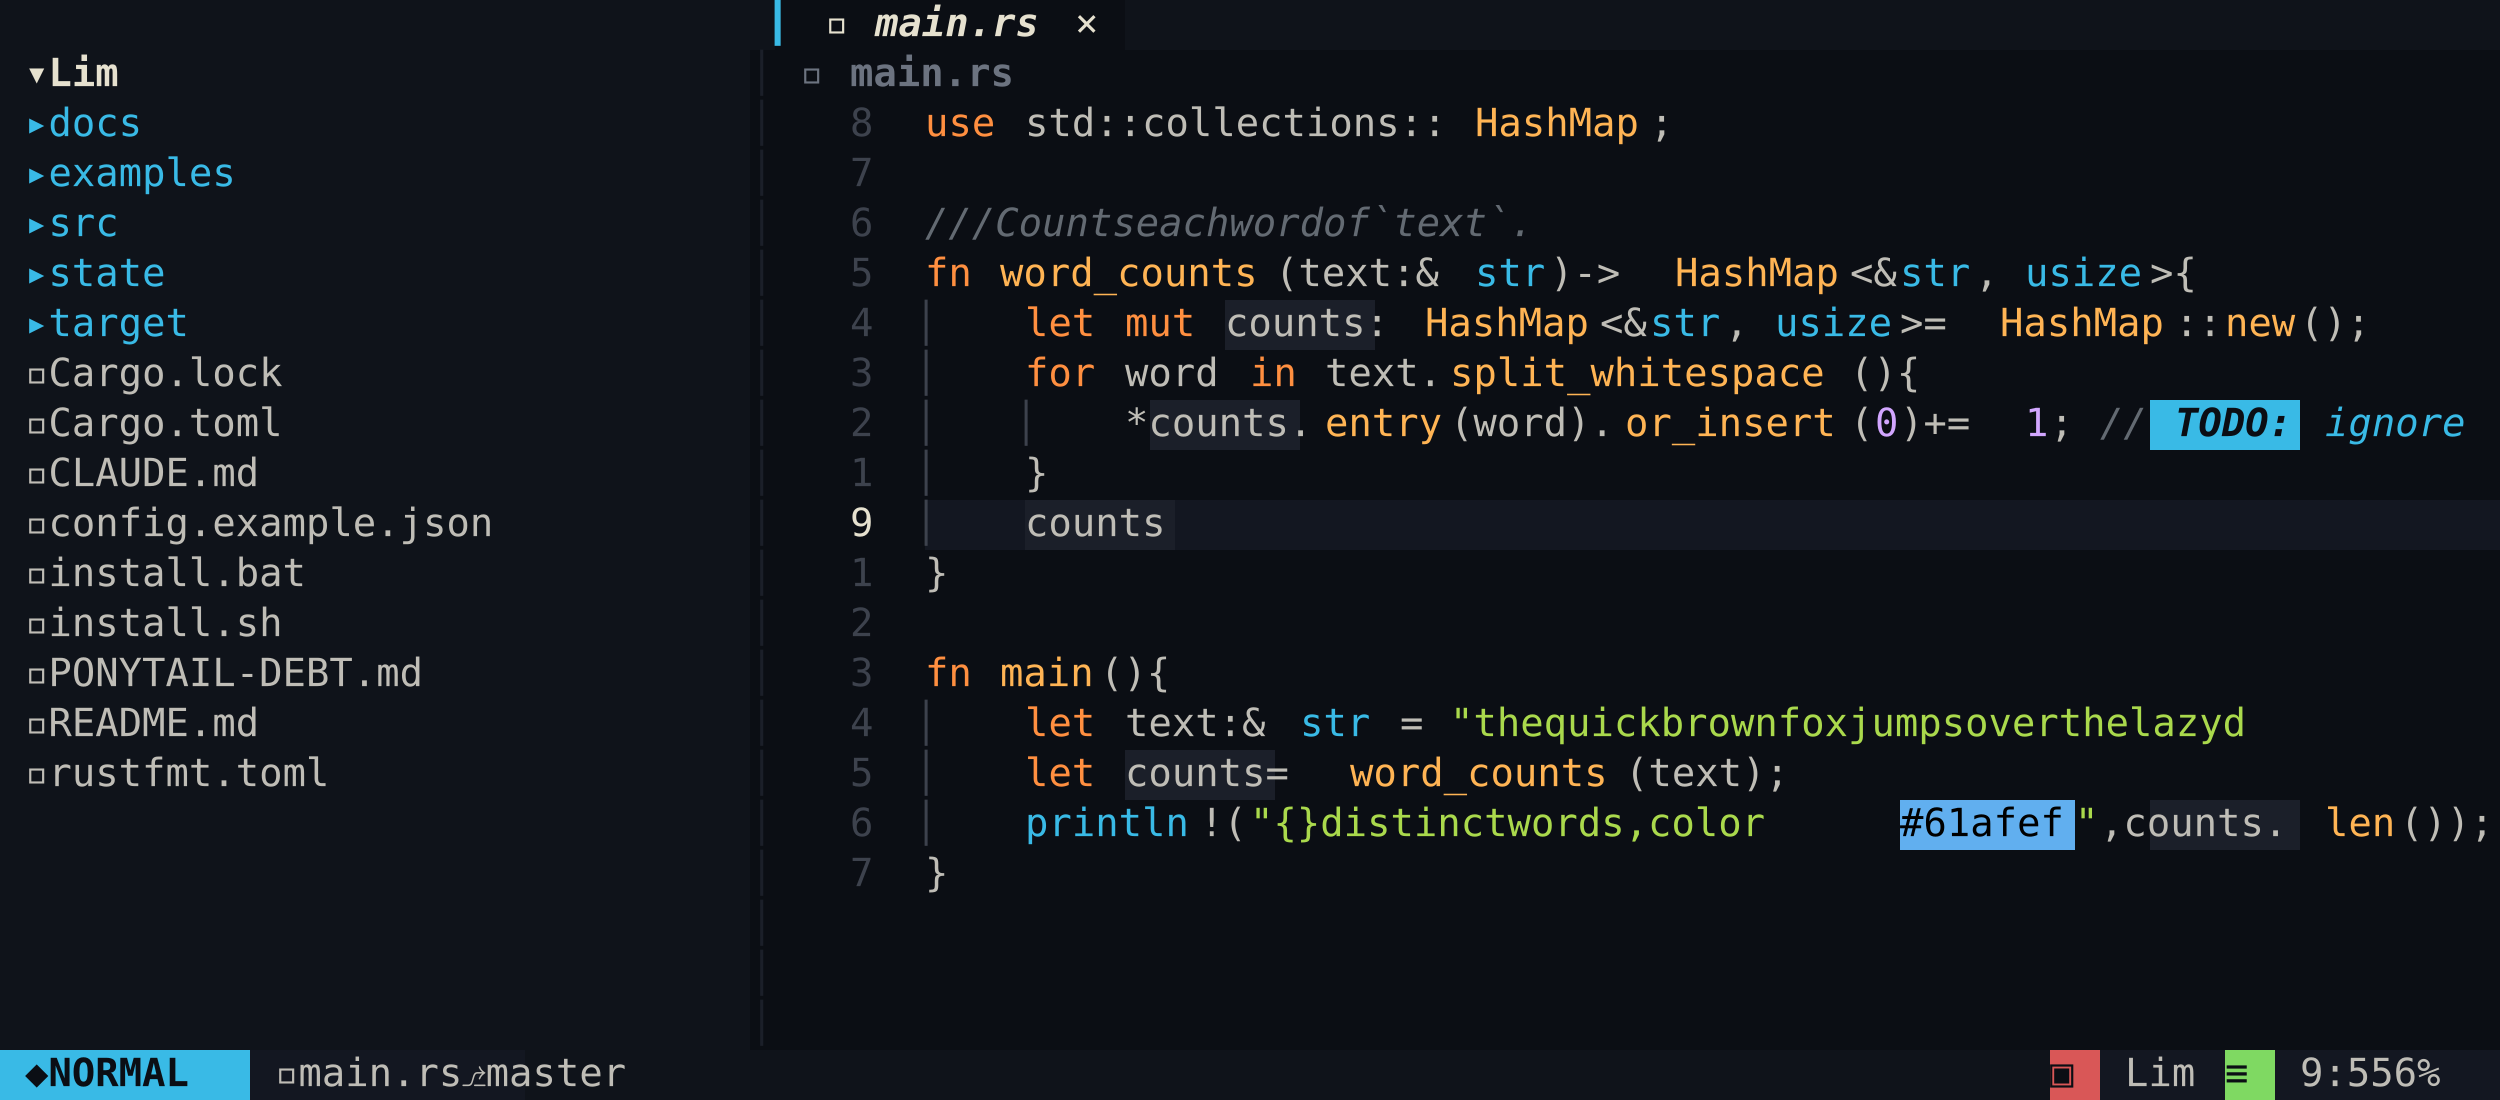
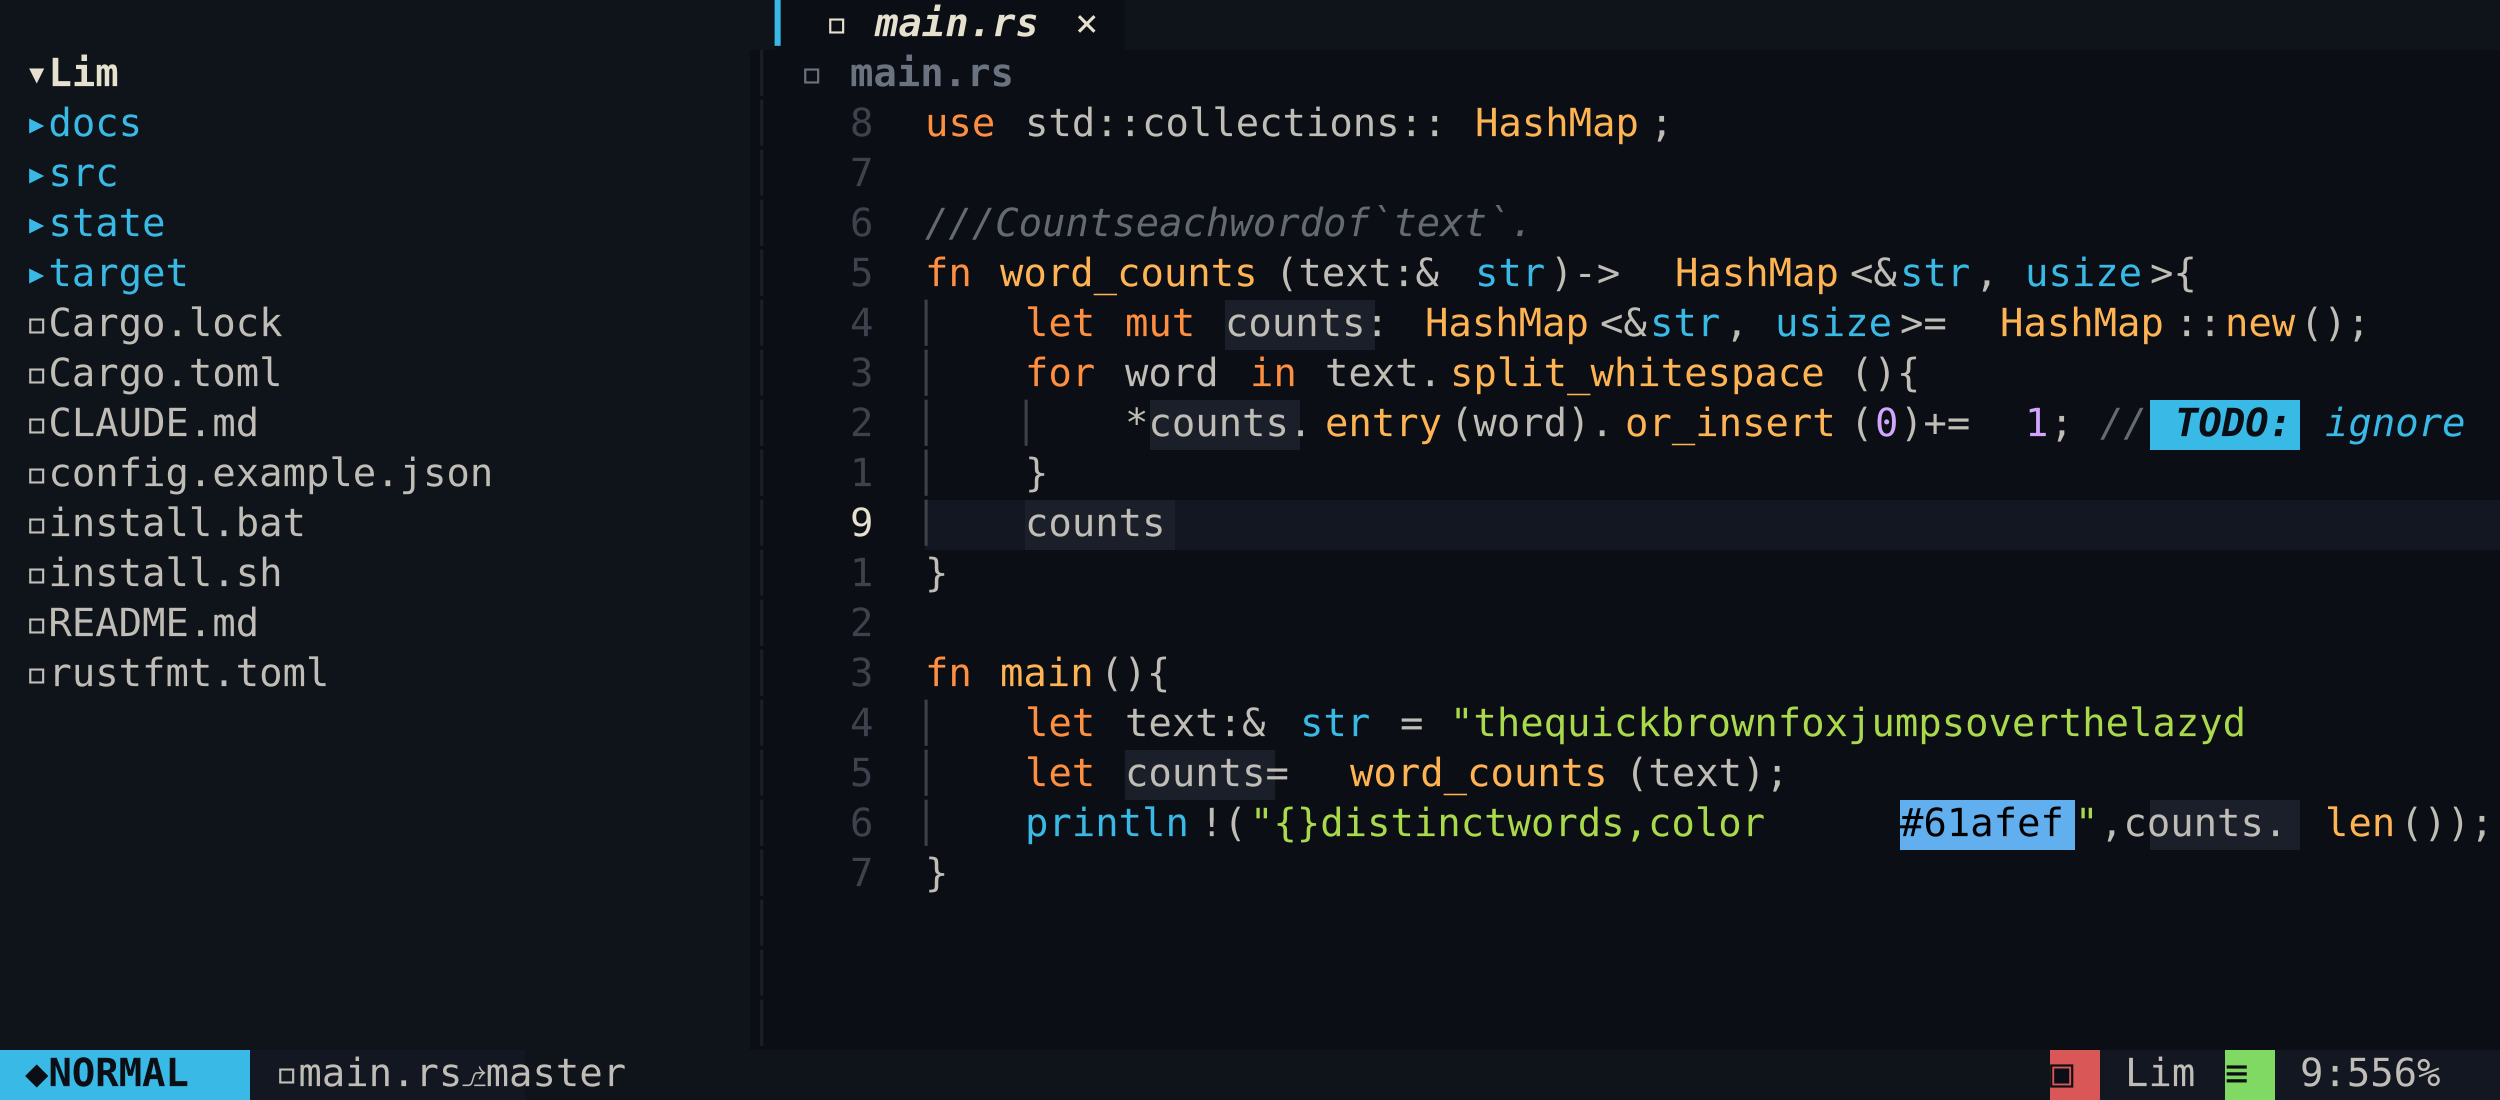
<svg xmlns="http://www.w3.org/2000/svg" width="900" height="396" viewBox="0 0 900 396" font-family="'JetBrainsMono Nerd Font','Symbols Nerd Font','Cascadia Code',Consolas,monospace" font-size="14" xml:space="preserve">
  <rect x="0" y="0" width="279" height="18" fill="#0f131a" />
  <rect x="279" y="0" width="126" height="18" fill="#0b0e14" />
  <rect x="405" y="0" width="495" height="18" fill="#0f131a" />
  <text x="279" y="13" fill="#39bae6">▎</text>
  <text x="297" y="13" fill="#e6e1cf">▫</text>
  <text x="315 324 333 342 351 360 369" y="13" fill="#e6e1cf" font-weight="bold" font-style="italic">main.rs</text>
  <text x="387" y="13" fill="#e6e1cf">×</text>
  <rect x="0" y="18" width="270" height="18" fill="#0f131a" />
  <rect x="270" y="18" width="630" height="18" fill="#0b0e14" />
  <text x="9 27 36 45" y="31" fill="#e6e1cf" font-weight="bold">▾Lim</text>
  <text x="270" y="31" fill="#1b1f29">│</text>
  <text x="288" y="31" fill="#6c7380">▫</text>
  <text x="306 315 324 333 342 351 360" y="31" fill="#6c7380" font-weight="bold">main.rs</text>
  <rect x="0" y="36" width="270" height="18" fill="#0f131a" />
  <rect x="270" y="36" width="630" height="18" fill="#0b0e14" />
  <text x="9 27 36 45 54" y="49" fill="#39bae6">▸docs</text>
  <text x="270" y="49" fill="#1b1f29">│</text>
  <text x="306" y="49" fill="#3d424d">8</text>
  <text x="333 342 351" y="49" fill="#ff8f40">use</text>
  <text x="369 378 387 396 405 414 423 432 441 450 459 468 477 486 495 504 513 522" y="49" fill="#bfbdb6">std::collections::</text>
  <text x="531 540 549 558 567 576 585" y="49" fill="#ffb454">HashMap</text>
  <text x="594" y="49" fill="#bfbdb6">;</text>
  <rect x="0" y="54" width="270" height="18" fill="#0f131a" />
  <rect x="270" y="54" width="630" height="18" fill="#0b0e14" />
-   <text x="9 27 36 45 54 63 72 81 90" y="67" fill="#39bae6">▸examples</text>
+   <text x="9 27 36 45" y="67" fill="#39bae6">▸src</text>
  <text x="270" y="67" fill="#1b1f29">│</text>
  <text x="306" y="67" fill="#3d424d">7</text>
  <rect x="0" y="72" width="270" height="18" fill="#0f131a" />
  <rect x="270" y="72" width="630" height="18" fill="#0b0e14" />
-   <text x="9 27 36 45" y="85" fill="#39bae6">▸src</text>
+   <text x="9 27 36 45 54 63" y="85" fill="#39bae6">▸state</text>
  <text x="270" y="85" fill="#1b1f29">│</text>
  <text x="306" y="85" fill="#3d424d">6</text>
  <text x="333 342 351 369 378 387 396 405 414 432 441 450 459 477 486 495 504 522 531 549 558 567 576 585 594 603" y="85" fill="#636a72" font-style="italic">///Countseachwordof`text`.</text>
  <rect x="0" y="90" width="270" height="18" fill="#0f131a" />
  <rect x="270" y="90" width="630" height="18" fill="#0b0e14" />
-   <text x="9 27 36 45 54 63" y="103" fill="#39bae6">▸state</text>
+   <text x="9 27 36 45 54 63 72" y="103" fill="#39bae6">▸target</text>
  <text x="270" y="103" fill="#1b1f29">│</text>
  <text x="306" y="103" fill="#3d424d">5</text>
  <text x="333 342" y="103" fill="#ff8f40">fn</text>
  <text x="360 369 378 387 396 405 414 423 432 441 450" y="103" fill="#ffb454">word_counts</text>
  <text x="459 468 477 486 495 504 522" y="103" fill="#bfbdb6">(text:&amp;</text>
  <text x="531 540 549" y="103" fill="#39bae6">str</text>
  <text x="558 576 585" y="103" fill="#bfbdb6">)-&gt;</text>
  <text x="603 612 621 630 639 648 657" y="103" fill="#ffb454">HashMap</text>
  <text x="666 675" y="103" fill="#bfbdb6">&lt;&amp;</text>
  <text x="684 693 702" y="103" fill="#39bae6">str</text>
  <text x="711" y="103" fill="#bfbdb6">,</text>
  <text x="729 738 747 756 765" y="103" fill="#39bae6">usize</text>
  <text x="774 792" y="103" fill="#bfbdb6">&gt;{</text>
  <rect x="0" y="108" width="270" height="18" fill="#0f131a" />
  <rect x="270" y="108" width="171" height="18" fill="#0b0e14" />
  <rect x="441" y="108" width="54" height="18" fill="#1b1f29" />
  <rect x="495" y="108" width="405" height="18" fill="#0b0e14" />
-   <text x="9 27 36 45 54 63 72" y="121" fill="#39bae6">▸target</text>
+   <text x="9 27 36 45 54 63 72 81 90 99 108" y="121" fill="#bfbdb6">▫Cargo.lock</text>
  <text x="270" y="121" fill="#1b1f29">│</text>
  <text x="306" y="121" fill="#3d424d">4</text>
  <text x="333" y="121" fill="#3d424d">▏</text>
  <text x="369 378 387" y="121" fill="#ff8f40">let</text>
  <text x="405 414 423" y="121" fill="#ff8f40">mut</text>
  <text x="441 450 459 468 477 486 495" y="121" fill="#bfbdb6">counts:</text>
  <text x="513 522 531 540 549 558 567" y="121" fill="#ffb454">HashMap</text>
  <text x="576 585" y="121" fill="#bfbdb6">&lt;&amp;</text>
  <text x="594 603 612" y="121" fill="#39bae6">str</text>
  <text x="621" y="121" fill="#bfbdb6">,</text>
  <text x="639 648 657 666 675" y="121" fill="#39bae6">usize</text>
  <text x="684 702" y="121" fill="#bfbdb6">&gt;=</text>
  <text x="720 729 738 747 756 765 774" y="121" fill="#ffb454">HashMap</text>
  <text x="783 792" y="121" fill="#bfbdb6">::</text>
  <text x="801 810 819" y="121" fill="#ffb454">new</text>
  <text x="828 837 846" y="121" fill="#bfbdb6">();</text>
  <rect x="0" y="126" width="270" height="18" fill="#0f131a" />
  <rect x="270" y="126" width="630" height="18" fill="#0b0e14" />
-   <text x="9 27 36 45 54 63 72 81 90 99 108" y="139" fill="#bfbdb6">▫Cargo.lock</text>
+   <text x="9 27 36 45 54 63 72 81 90 99 108" y="139" fill="#bfbdb6">▫Cargo.toml</text>
  <text x="270" y="139" fill="#1b1f29">│</text>
  <text x="306" y="139" fill="#3d424d">3</text>
  <text x="333" y="139" fill="#3d424d">▏</text>
  <text x="369 378 387" y="139" fill="#ff8f40">for</text>
  <text x="405 414 423 432" y="139" fill="#bfbdb6">word</text>
  <text x="450 459" y="139" fill="#ff8f40">in</text>
  <text x="477 486 495 504 513" y="139" fill="#bfbdb6">text.</text>
  <text x="522 531 540 549 558 567 576 585 594 603 612 621 630 639 648 657" y="139" fill="#ffb454">split_whitespace</text>
  <text x="666 675 693" y="139" fill="#bfbdb6">(){</text>
  <rect x="0" y="144" width="270" height="18" fill="#0f131a" />
  <rect x="270" y="144" width="144" height="18" fill="#0b0e14" />
  <rect x="414" y="144" width="54" height="18" fill="#1b1f29" />
  <rect x="468" y="144" width="306" height="18" fill="#0b0e14" />
  <rect x="774" y="144" width="54" height="18" fill="#39bae6" />
  <rect x="828" y="144" width="72" height="18" fill="#0b0e14" />
-   <text x="9 27 36 45 54 63 72 81 90 99 108" y="157" fill="#bfbdb6">▫Cargo.toml</text>
+   <text x="9 27 36 45 54 63 72 81 90 99" y="157" fill="#bfbdb6">▫CLAUDE.md</text>
  <text x="270" y="157" fill="#1b1f29">│</text>
  <text x="306" y="157" fill="#3d424d">2</text>
  <text x="333" y="157" fill="#3d424d">▏</text>
  <text x="369" y="157" fill="#3d424d">▏</text>
  <text x="405 414 423 432 441 450 459 468" y="157" fill="#bfbdb6">*counts.</text>
  <text x="477 486 495 504 513" y="157" fill="#ffb454">entry</text>
  <text x="522 531 540 549 558 567 576" y="157" fill="#bfbdb6">(word).</text>
  <text x="585 594 603 612 621 630 639 648 657" y="157" fill="#ffb454">or_insert</text>
  <text x="666" y="157" fill="#bfbdb6">(</text>
  <text x="675" y="157" fill="#d2a6ff">0</text>
  <text x="684 702 711" y="157" fill="#bfbdb6">)+=</text>
  <text x="729" y="157" fill="#d2a6ff">1</text>
  <text x="738" y="157" fill="#bfbdb6">;</text>
  <text x="756 765" y="157" fill="#636a72" font-style="italic">//</text>
  <text x="783 792 801 810 819" y="157" fill="#0b0e14" font-weight="bold" font-style="italic">TODO:</text>
  <text x="837 846 855 864 873 882" y="157" fill="#39bae6" font-style="italic">ignore</text>
  <rect x="0" y="162" width="270" height="18" fill="#0f131a" />
  <rect x="270" y="162" width="630" height="18" fill="#0b0e14" />
-   <text x="9 27 36 45 54 63 72 81 90 99" y="175" fill="#bfbdb6">▫CLAUDE.md</text>
+   <text x="9 27 36 45 54 63 72 81 90 99 108 117 126 135 144 153 162 171 180 189" y="175" fill="#bfbdb6">▫config.example.json</text>
  <text x="270" y="175" fill="#1b1f29">│</text>
  <text x="306" y="175" fill="#3d424d">1</text>
  <text x="333" y="175" fill="#3d424d">▏</text>
  <text x="369" y="175" fill="#bfbdb6">}</text>
  <rect x="0" y="180" width="270" height="18" fill="#0f131a" />
  <rect x="270" y="180" width="63" height="18" fill="#0b0e14" />
  <rect x="333" y="180" width="36" height="18" fill="#131721" />
  <rect x="369" y="180" width="54" height="18" fill="#1b1f29" />
  <rect x="423" y="180" width="477" height="18" fill="#131721" />
-   <text x="9 27 36 45 54 63 72 81 90 99 108 117 126 135 144 153 162 171 180 189" y="193" fill="#bfbdb6">▫config.example.json</text>
+   <text x="9 27 36 45 54 63 72 81 90 99 108 117" y="193" fill="#bfbdb6">▫install.bat</text>
  <text x="270" y="193" fill="#1b1f29">│</text>
  <text x="306" y="193" fill="#e6e1cf">9</text>
  <text x="333" y="193" fill="#3d424d">▏</text>
  <text x="369 378 387 396 405 414" y="193" fill="#bfbdb6">counts</text>
  <rect x="0" y="198" width="270" height="18" fill="#0f131a" />
  <rect x="270" y="198" width="630" height="18" fill="#0b0e14" />
-   <text x="9 27 36 45 54 63 72 81 90 99 108 117" y="211" fill="#bfbdb6">▫install.bat</text>
+   <text x="9 27 36 45 54 63 72 81 90 99 108" y="211" fill="#bfbdb6">▫install.sh</text>
  <text x="270" y="211" fill="#1b1f29">│</text>
  <text x="306" y="211" fill="#3d424d">1</text>
  <text x="333" y="211" fill="#bfbdb6">}</text>
  <rect x="0" y="216" width="270" height="18" fill="#0f131a" />
  <rect x="270" y="216" width="630" height="18" fill="#0b0e14" />
-   <text x="9 27 36 45 54 63 72 81 90 99 108" y="229" fill="#bfbdb6">▫install.sh</text>
+   <text x="9 27 36 45 54 63 72 81 90 99" y="229" fill="#bfbdb6">▫README.md</text>
  <text x="270" y="229" fill="#1b1f29">│</text>
  <text x="306" y="229" fill="#3d424d">2</text>
  <rect x="0" y="234" width="270" height="18" fill="#0f131a" />
  <rect x="270" y="234" width="630" height="18" fill="#0b0e14" />
-   <text x="9 27 36 45 54 63 72 81 90 99 108 117 126 135 144 153 162" y="247" fill="#bfbdb6">▫PONYTAIL-DEBT.md</text>
+   <text x="9 27 36 45 54 63 72 81 90 99 108 117 126" y="247" fill="#bfbdb6">▫rustfmt.toml</text>
  <text x="270" y="247" fill="#1b1f29">│</text>
  <text x="306" y="247" fill="#3d424d">3</text>
  <text x="333 342" y="247" fill="#ff8f40">fn</text>
  <text x="360 369 378 387" y="247" fill="#ffb454">main</text>
  <text x="396 405 423" y="247" fill="#bfbdb6">(){</text>
  <rect x="0" y="252" width="270" height="18" fill="#0f131a" />
  <rect x="270" y="252" width="630" height="18" fill="#0b0e14" />
-   <text x="9 27 36 45 54 63 72 81 90 99" y="265" fill="#bfbdb6">▫README.md</text>
  <text x="270" y="265" fill="#1b1f29">│</text>
  <text x="306" y="265" fill="#3d424d">4</text>
  <text x="333" y="265" fill="#3d424d">▏</text>
  <text x="369 378 387" y="265" fill="#ff8f40">let</text>
  <text x="405 414 423 432 441 459" y="265" fill="#bfbdb6">text:&amp;</text>
  <text x="468 477 486" y="265" fill="#39bae6">str</text>
  <text x="504" y="265" fill="#bfbdb6">=</text>
  <text x="522 531 540 549 567 576 585 594 603 621 630 639 648 657 675 684 693 711 720 729 738 747 765 774 783 792 810 819 828 846 855 864 873 891" y="265" fill="#aad94c">"thequickbrownfoxjumpsoverthelazyd</text>
  <rect x="0" y="270" width="270" height="18" fill="#0f131a" />
  <rect x="270" y="270" width="135" height="18" fill="#0b0e14" />
  <rect x="405" y="270" width="54" height="18" fill="#1b1f29" />
  <rect x="459" y="270" width="441" height="18" fill="#0b0e14" />
-   <text x="9 27 36 45 54 63 72 81 90 99 108 117 126" y="283" fill="#bfbdb6">▫rustfmt.toml</text>
  <text x="270" y="283" fill="#1b1f29">│</text>
  <text x="306" y="283" fill="#3d424d">5</text>
  <text x="333" y="283" fill="#3d424d">▏</text>
  <text x="369 378 387" y="283" fill="#ff8f40">let</text>
  <text x="405 414 423 432 441 450 468" y="283" fill="#bfbdb6">counts=</text>
  <text x="486 495 504 513 522 531 540 549 558 567 576" y="283" fill="#ffb454">word_counts</text>
  <text x="585 594 603 612 621 630 639" y="283" fill="#bfbdb6">(text);</text>
  <rect x="0" y="288" width="270" height="18" fill="#0f131a" />
  <rect x="270" y="288" width="414" height="18" fill="#0b0e14" />
  <rect x="684" y="288" width="63" height="18" fill="#61afef" />
  <rect x="747" y="288" width="27" height="18" fill="#0b0e14" />
  <rect x="774" y="288" width="54" height="18" fill="#1b1f29" />
  <rect x="828" y="288" width="72" height="18" fill="#0b0e14" />
  <text x="270" y="301" fill="#1b1f29">│</text>
  <text x="306" y="301" fill="#3d424d">6</text>
  <text x="333" y="301" fill="#3d424d">▏</text>
  <text x="369 378 387 396 405 414 423" y="301" fill="#39bae6">println</text>
  <text x="432 441" y="301" fill="#bfbdb6">!(</text>
  <text x="450 459 468 486 495 504 513 522 531 540 549 567 576 585 594 603 612 630 639 648 657 666" y="301" fill="#aad94c">"{}distinctwords,color</text>
  <text x="684 693 702 711 720 729 738" y="301" fill="#000000">#61afef</text>
  <text x="747" y="301" fill="#aad94c">"</text>
  <text x="756 774 783 792 801 810 819 828" y="301" fill="#bfbdb6">,counts.</text>
  <text x="837 846 855" y="301" fill="#ffb454">len</text>
  <text x="864 873 882 891" y="301" fill="#bfbdb6">());</text>
  <rect x="0" y="306" width="270" height="18" fill="#0f131a" />
  <rect x="270" y="306" width="630" height="18" fill="#0b0e14" />
  <text x="270" y="319" fill="#1b1f29">│</text>
  <text x="306" y="319" fill="#3d424d">7</text>
  <text x="333" y="319" fill="#bfbdb6">}</text>
  <rect x="0" y="324" width="270" height="18" fill="#0f131a" />
  <rect x="270" y="324" width="630" height="18" fill="#0b0e14" />
  <text x="270" y="337" fill="#1b1f29">│</text>
  <rect x="0" y="342" width="270" height="18" fill="#0f131a" />
  <rect x="270" y="342" width="630" height="18" fill="#0b0e14" />
  <text x="270" y="355" fill="#1b1f29">│</text>
  <rect x="0" y="360" width="270" height="18" fill="#0f131a" />
  <rect x="270" y="360" width="630" height="18" fill="#0b0e14" />
  <text x="270" y="373" fill="#1b1f29">│</text>
  <rect x="0" y="378" width="90" height="18" fill="#39bae6" />
  <rect x="90" y="378" width="99" height="18" fill="#131721" />
  <rect x="189" y="378" width="549" height="18" fill="#0f131a" />
  <rect x="738" y="378" width="18" height="18" fill="#d95757" />
  <rect x="756" y="378" width="45" height="18" fill="#131721" />
  <rect x="801" y="378" width="18" height="18" fill="#7fd962" />
  <rect x="819" y="378" width="81" height="18" fill="#131721" />
  <text x="9 27 36 45 54 63 72" y="391" fill="#0b0e14" font-weight="bold">◆NORMAL</text>
  <text x="99 117 126 135 144 153 162 171 198 216 225 234 243 252 261" y="391" fill="#bfbdb6">▫main.rs⎇master</text>
  <text x="738" y="391" fill="#0b0e14">▣</text>
  <text x="765 774 783" y="391" fill="#bfbdb6">Lim</text>
  <text x="801" y="391" fill="#0b0e14">≡</text>
  <text x="828 837 846 864 873 882" y="391" fill="#bfbdb6">9:556%</text>
</svg>
